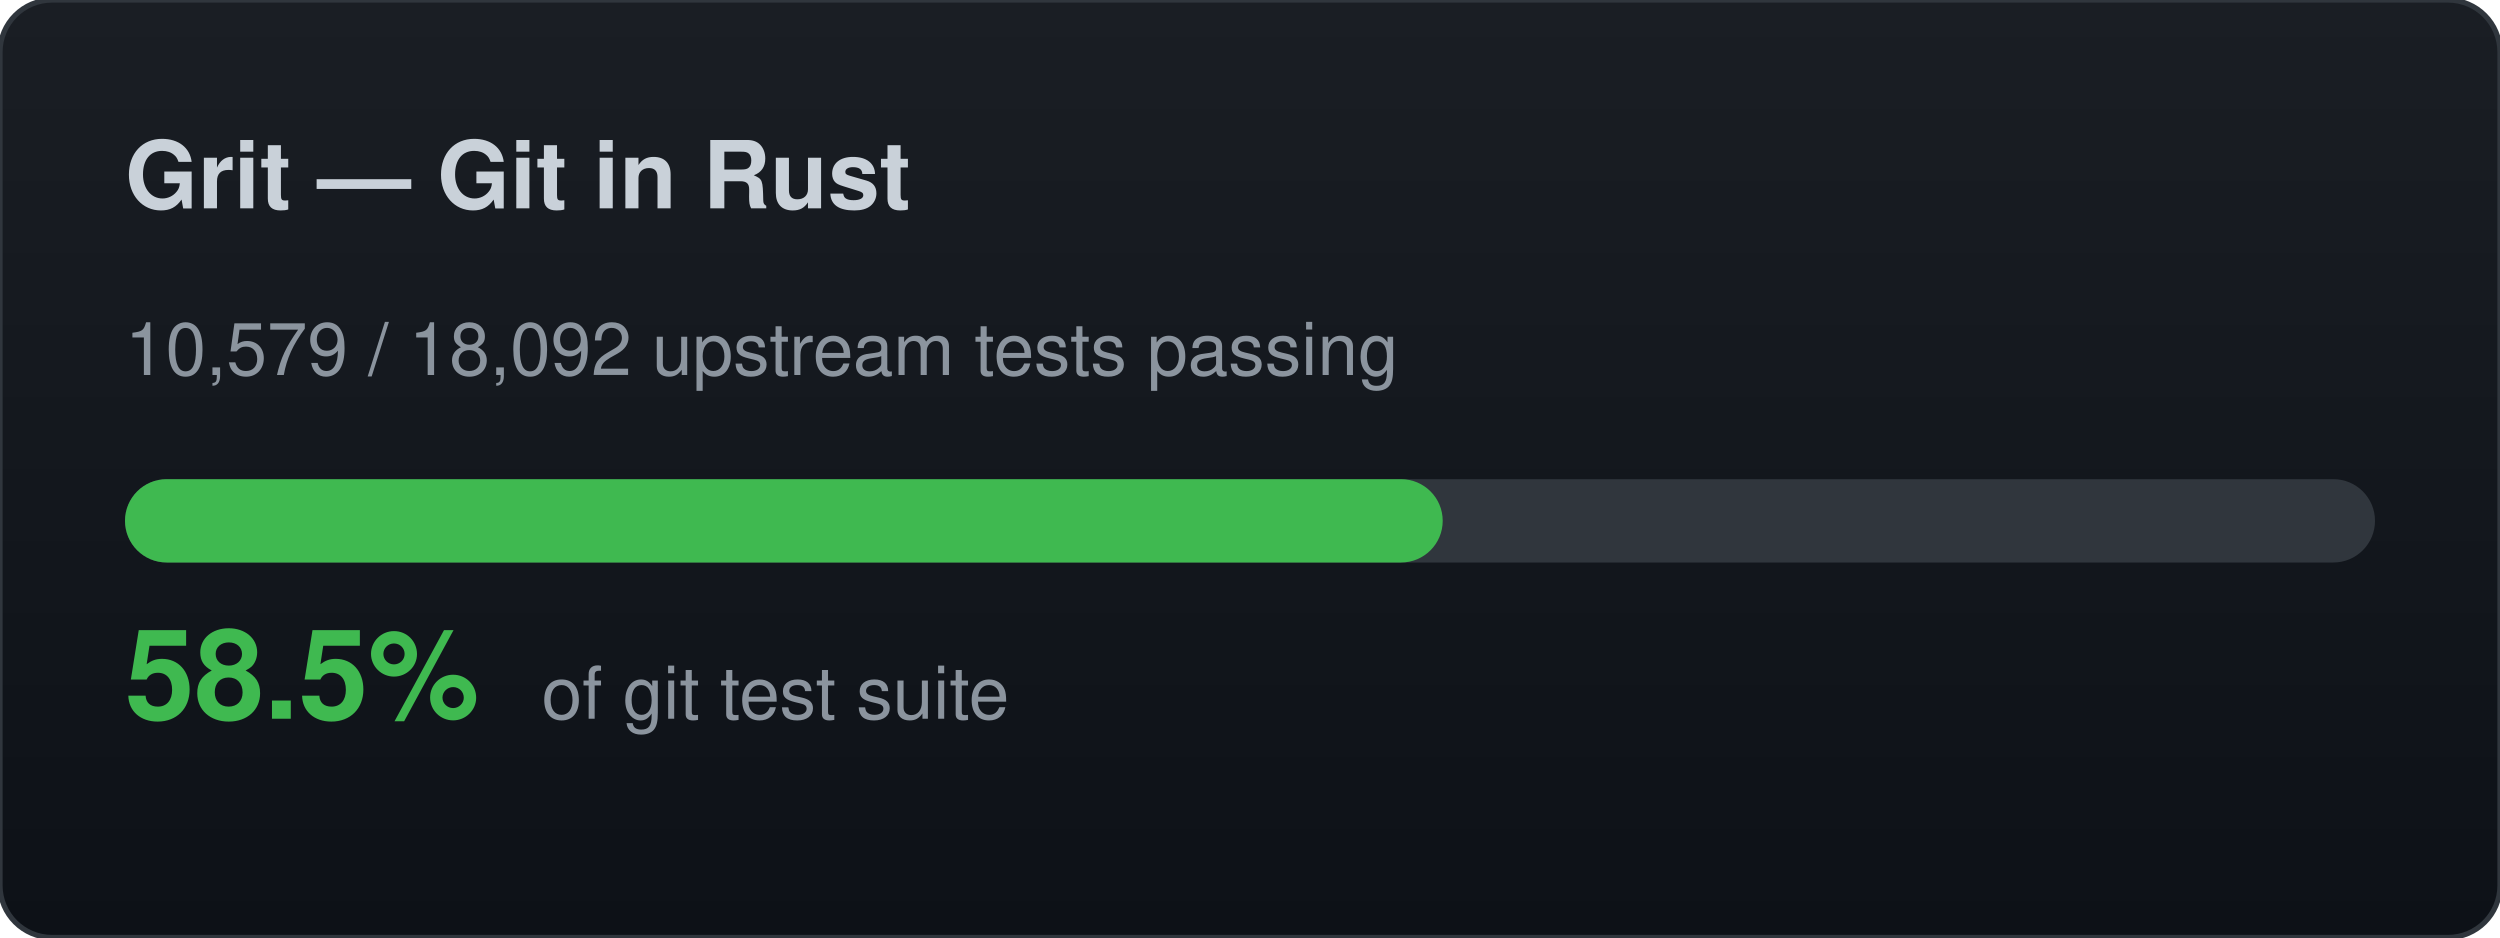
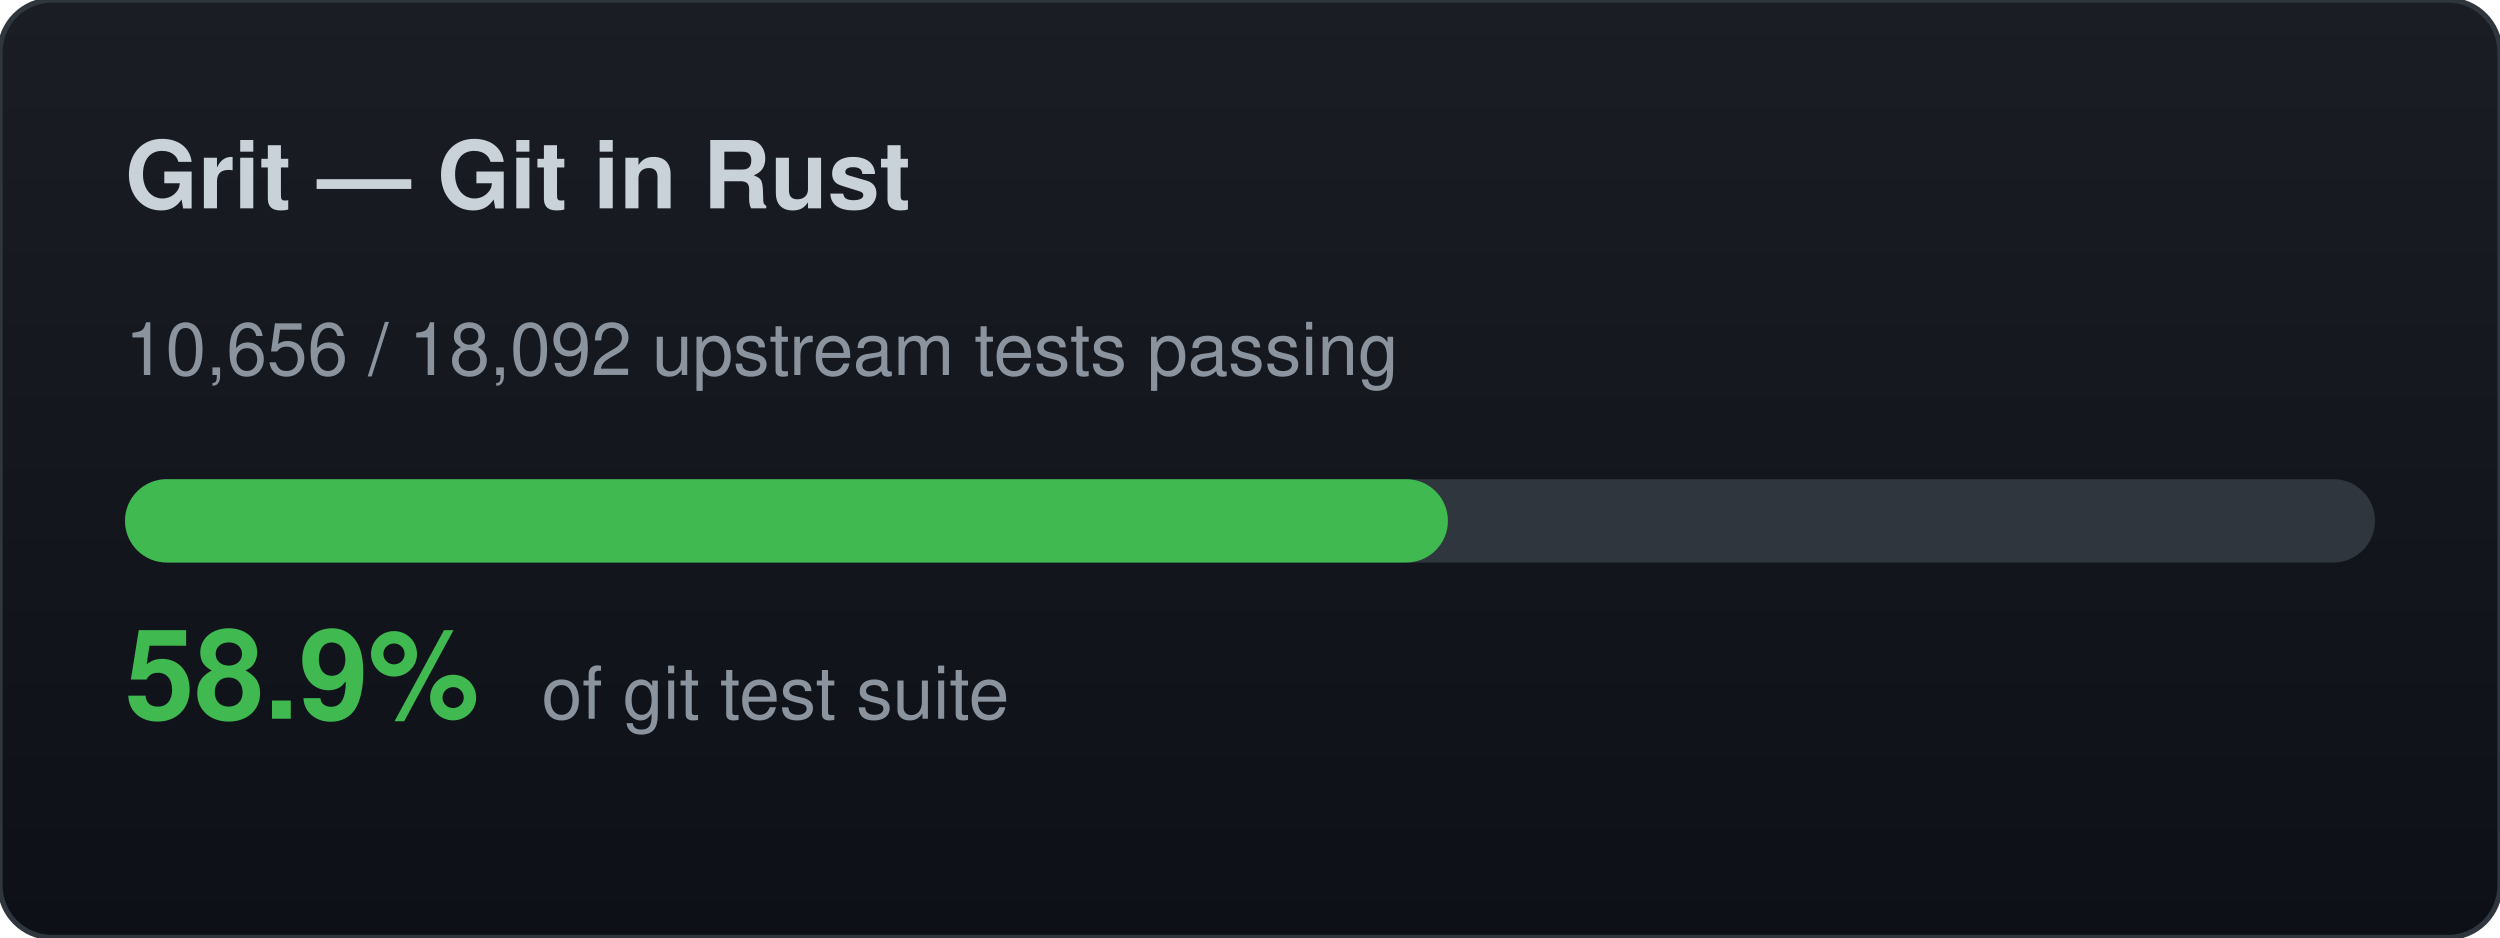
<svg xmlns="http://www.w3.org/2000/svg" width="480" height="180" viewBox="0 0 480 180">
  <defs>
    <linearGradient id="bg" x1="0" y1="0" x2="0" y2="1">
      <stop offset="0%" stop-color="#1a1e24" />
      <stop offset="100%" stop-color="#0d1117" />
    </linearGradient>
  </defs>
  <rect width="480" height="180" rx="10" fill="url(#bg)" stroke="#30363d" stroke-width="1" />
  <text x="24" y="40" font-family="-apple-system,BlinkMacSystemFont,Segoe UI,Helvetica,Arial,sans-serif" font-size="18" font-weight="700" fill="#c9d1d9">Grit — Git in Rust</text>
-   <text x="24" y="72" font-family="-apple-system,BlinkMacSystemFont,Segoe UI,Helvetica,Arial,sans-serif" font-size="14" fill="#8b949e">10,579 / 18,092 upstream tests passing</text>
+   <text x="24" y="72" font-family="-apple-system,BlinkMacSystemFont,Segoe UI,Helvetica,Arial,sans-serif" font-size="14" fill="#8b949e">10,656 / 18,092 upstream tests passing</text>
  <rect x="24" y="92" width="432" height="16" rx="8" fill="#30363d" />
-   <rect x="24" y="92" width="253" height="16" rx="8" fill="#3fb950" />
-   <text x="24" y="138" font-family="-apple-system,BlinkMacSystemFont,Segoe UI,Helvetica,Arial,sans-serif" font-size="24" font-weight="700" fill="#3fb950">58.5%</text>
+   <rect x="24" y="92" width="254" height="16" rx="8" fill="#3fb950" />
+   <text x="24" y="138" font-family="-apple-system,BlinkMacSystemFont,Segoe UI,Helvetica,Arial,sans-serif" font-size="24" font-weight="700" fill="#3fb950">58.9%</text>
  <text x="104" y="138" font-family="-apple-system,BlinkMacSystemFont,Segoe UI,Helvetica,Arial,sans-serif" font-size="14" fill="#8b949e">of git test suite</text>
</svg>
